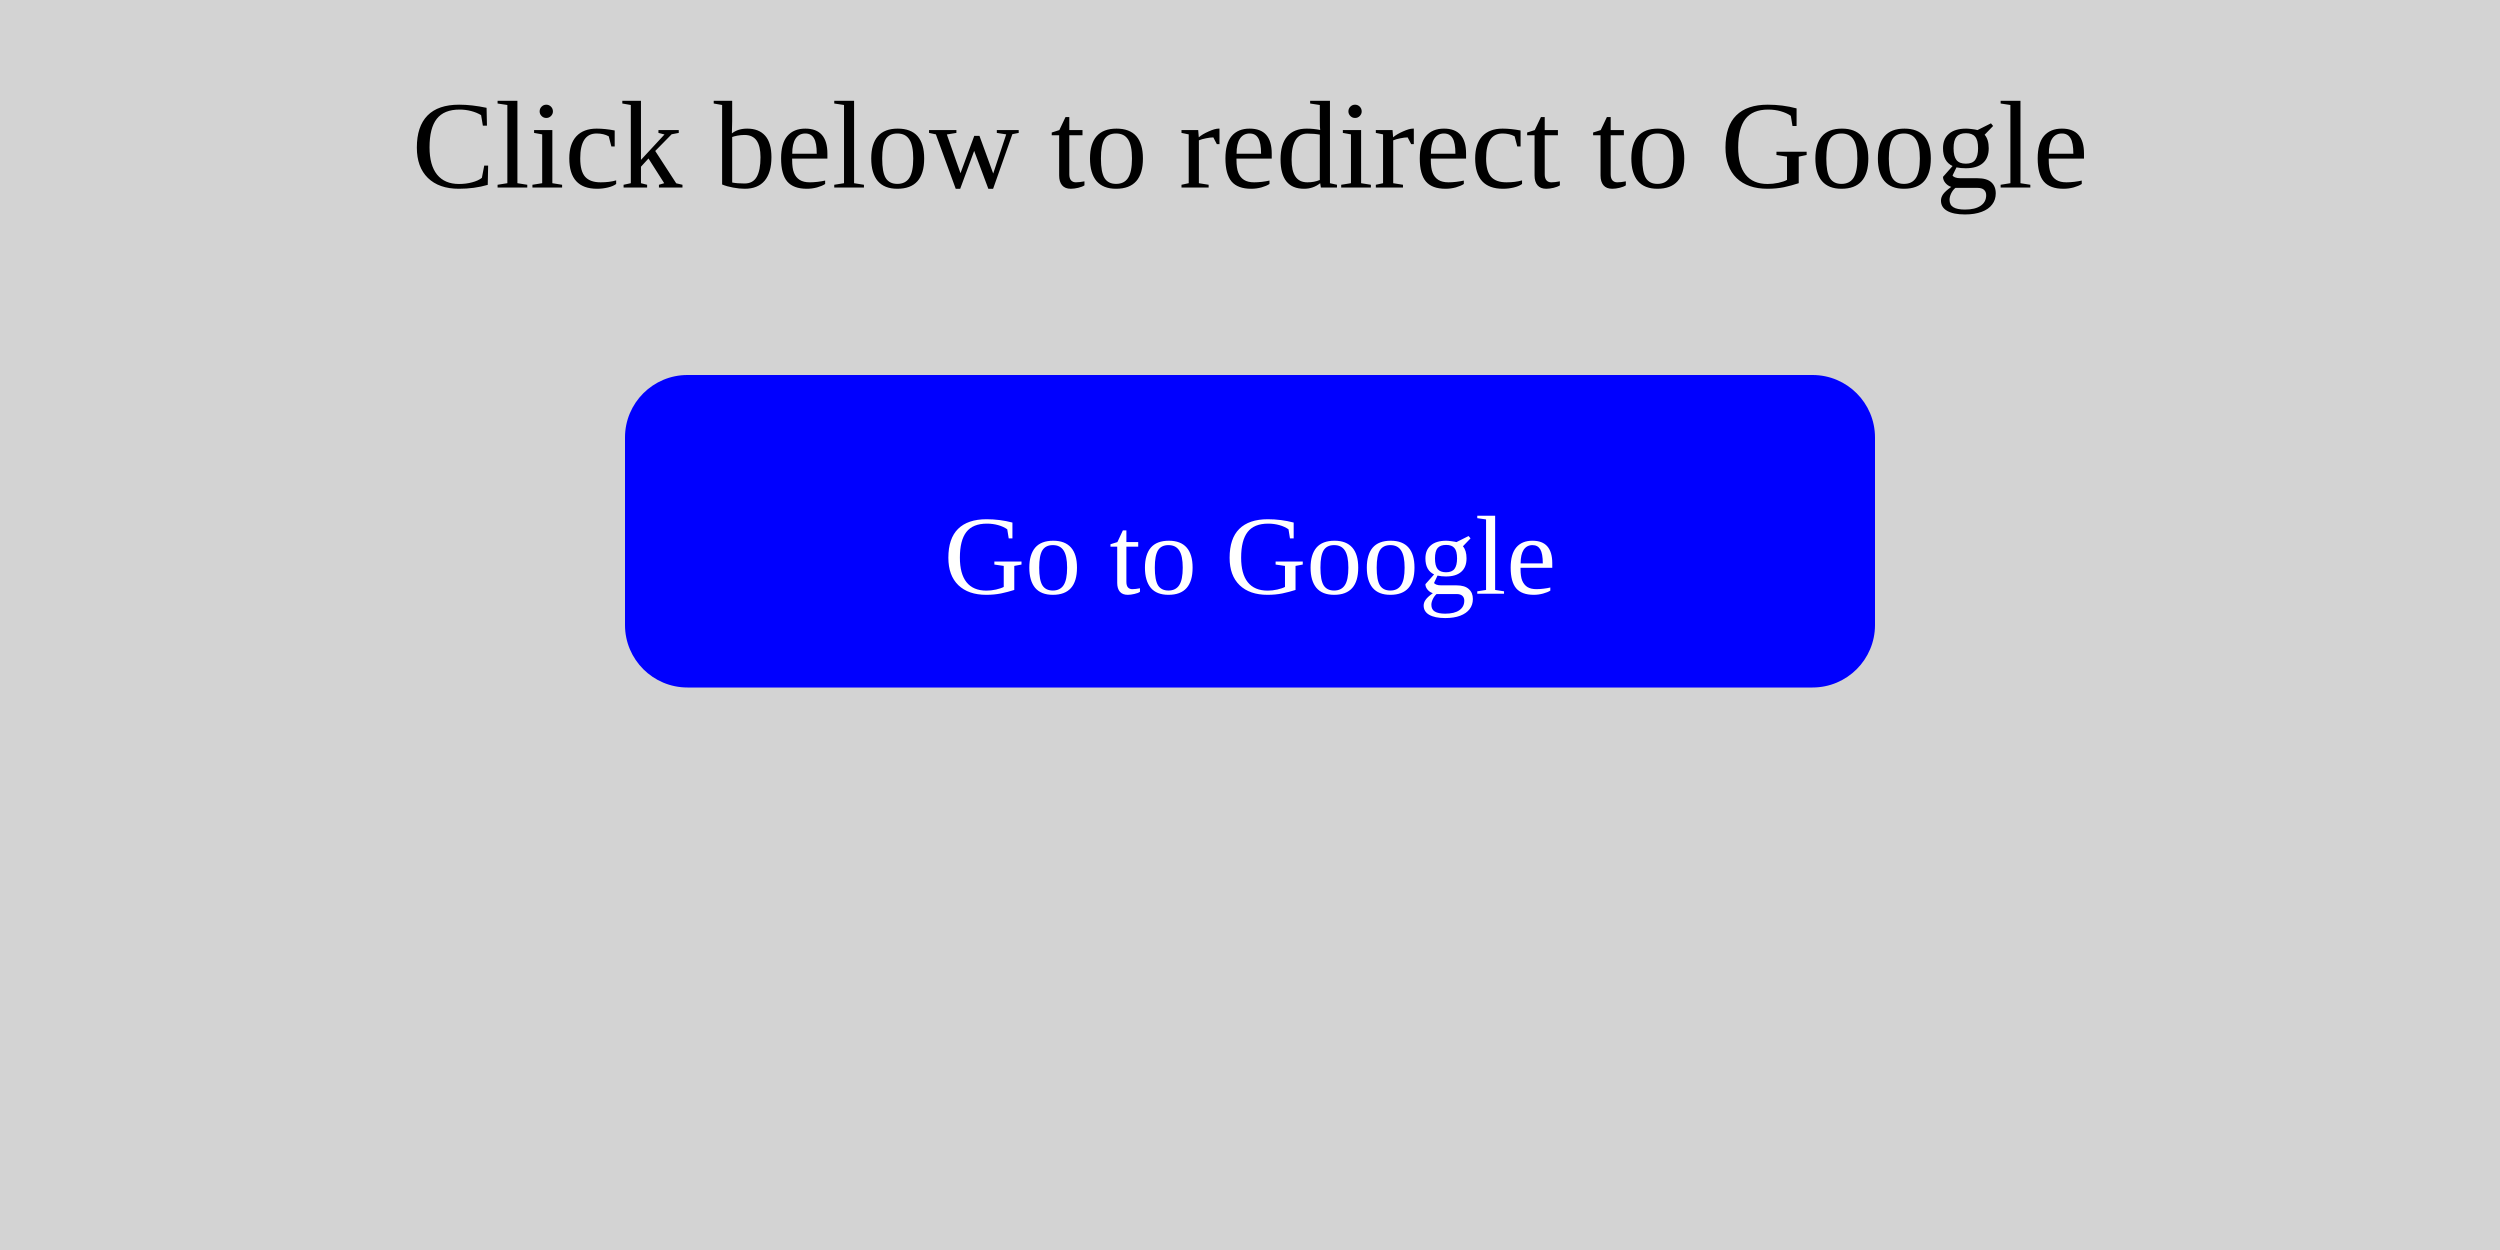
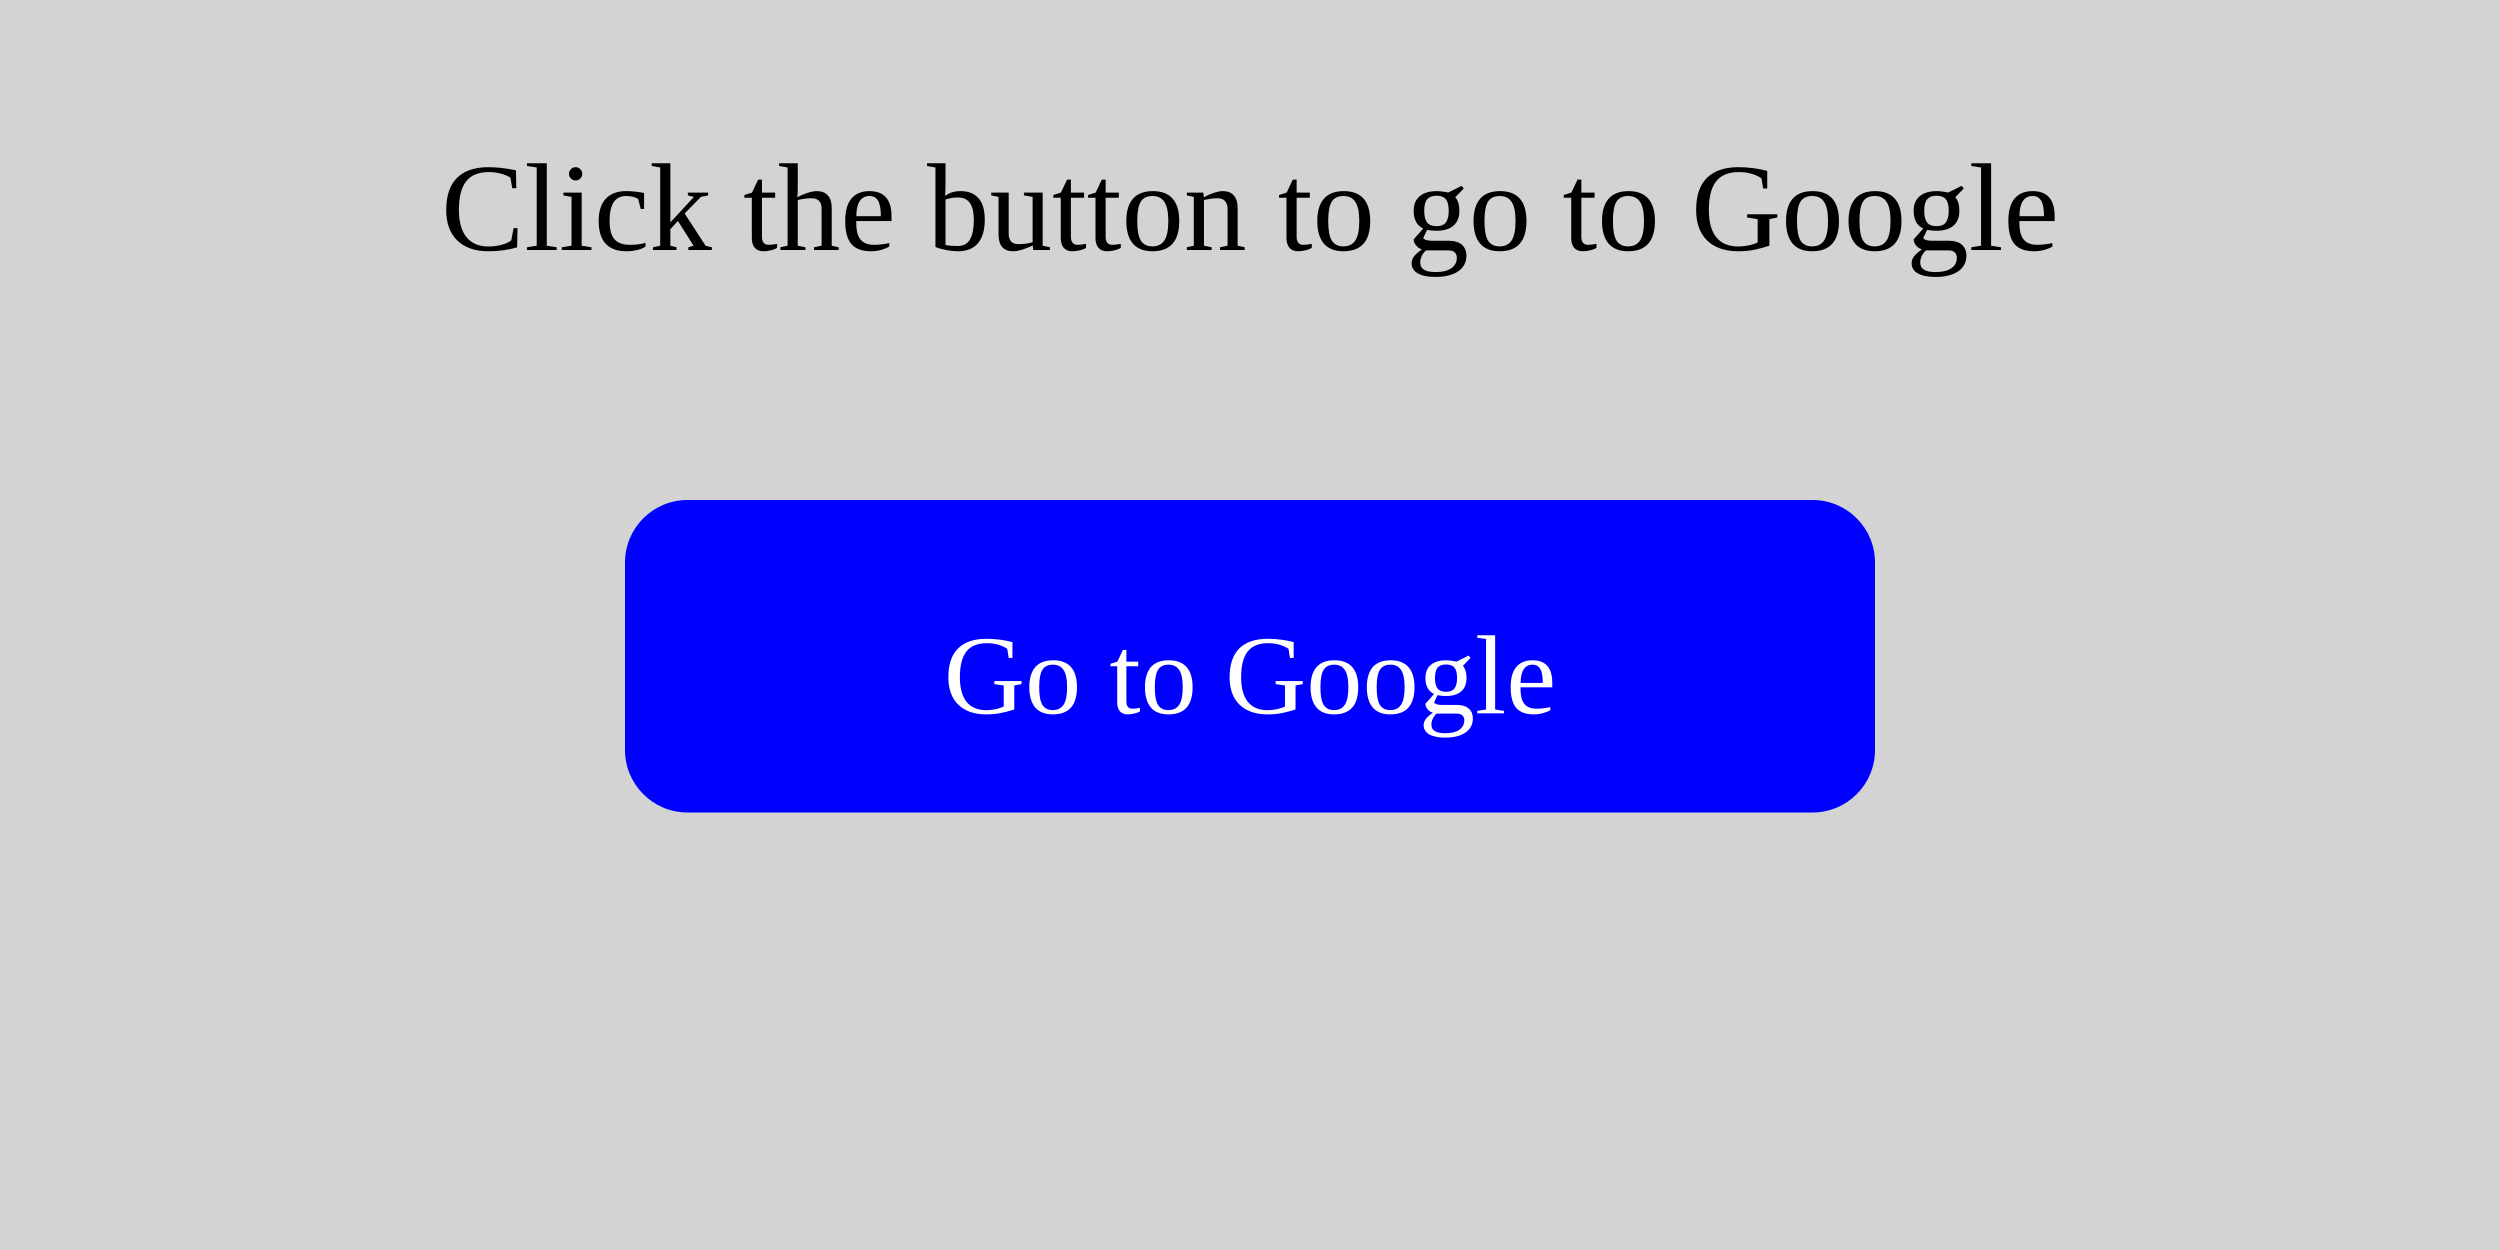
- <svg xmlns="http://www.w3.org/2000/svg" xmlns:xlink="http://www.w3.org/1999/xlink" width="400" height="200">
+ <svg xmlns="http://www.w3.org/2000/svg" width="400" height="200" viewBox="0 0 400 200">
  <rect width="100%" height="100%" fill="lightgray" />
-   <text x="50%" y="30" font-size="20" text-anchor="middle" fill="black">
-     Click below to redirect to Google
+   <text x="50%" y="40" font-size="20" text-anchor="middle" fill="black">
+     Click the button to go to Google
  </text>
-   <a xlink:href="https://google.com" target="_blank">
-     <rect x="100" y="60" width="200" height="50" fill="blue" rx="10" ry="10" />
-     <text x="200" y="95" font-size="18" text-anchor="middle" fill="white">
+   <a href="https://google.com" target="_blank">
+     <rect x="100" y="80" width="200" height="50" fill="blue" rx="10" ry="10" />
+     <text x="200" y="110" font-size="18" text-anchor="middle" fill="white" dominant-baseline="middle">
      Go to Google
    </text>
  </a>
</svg>
